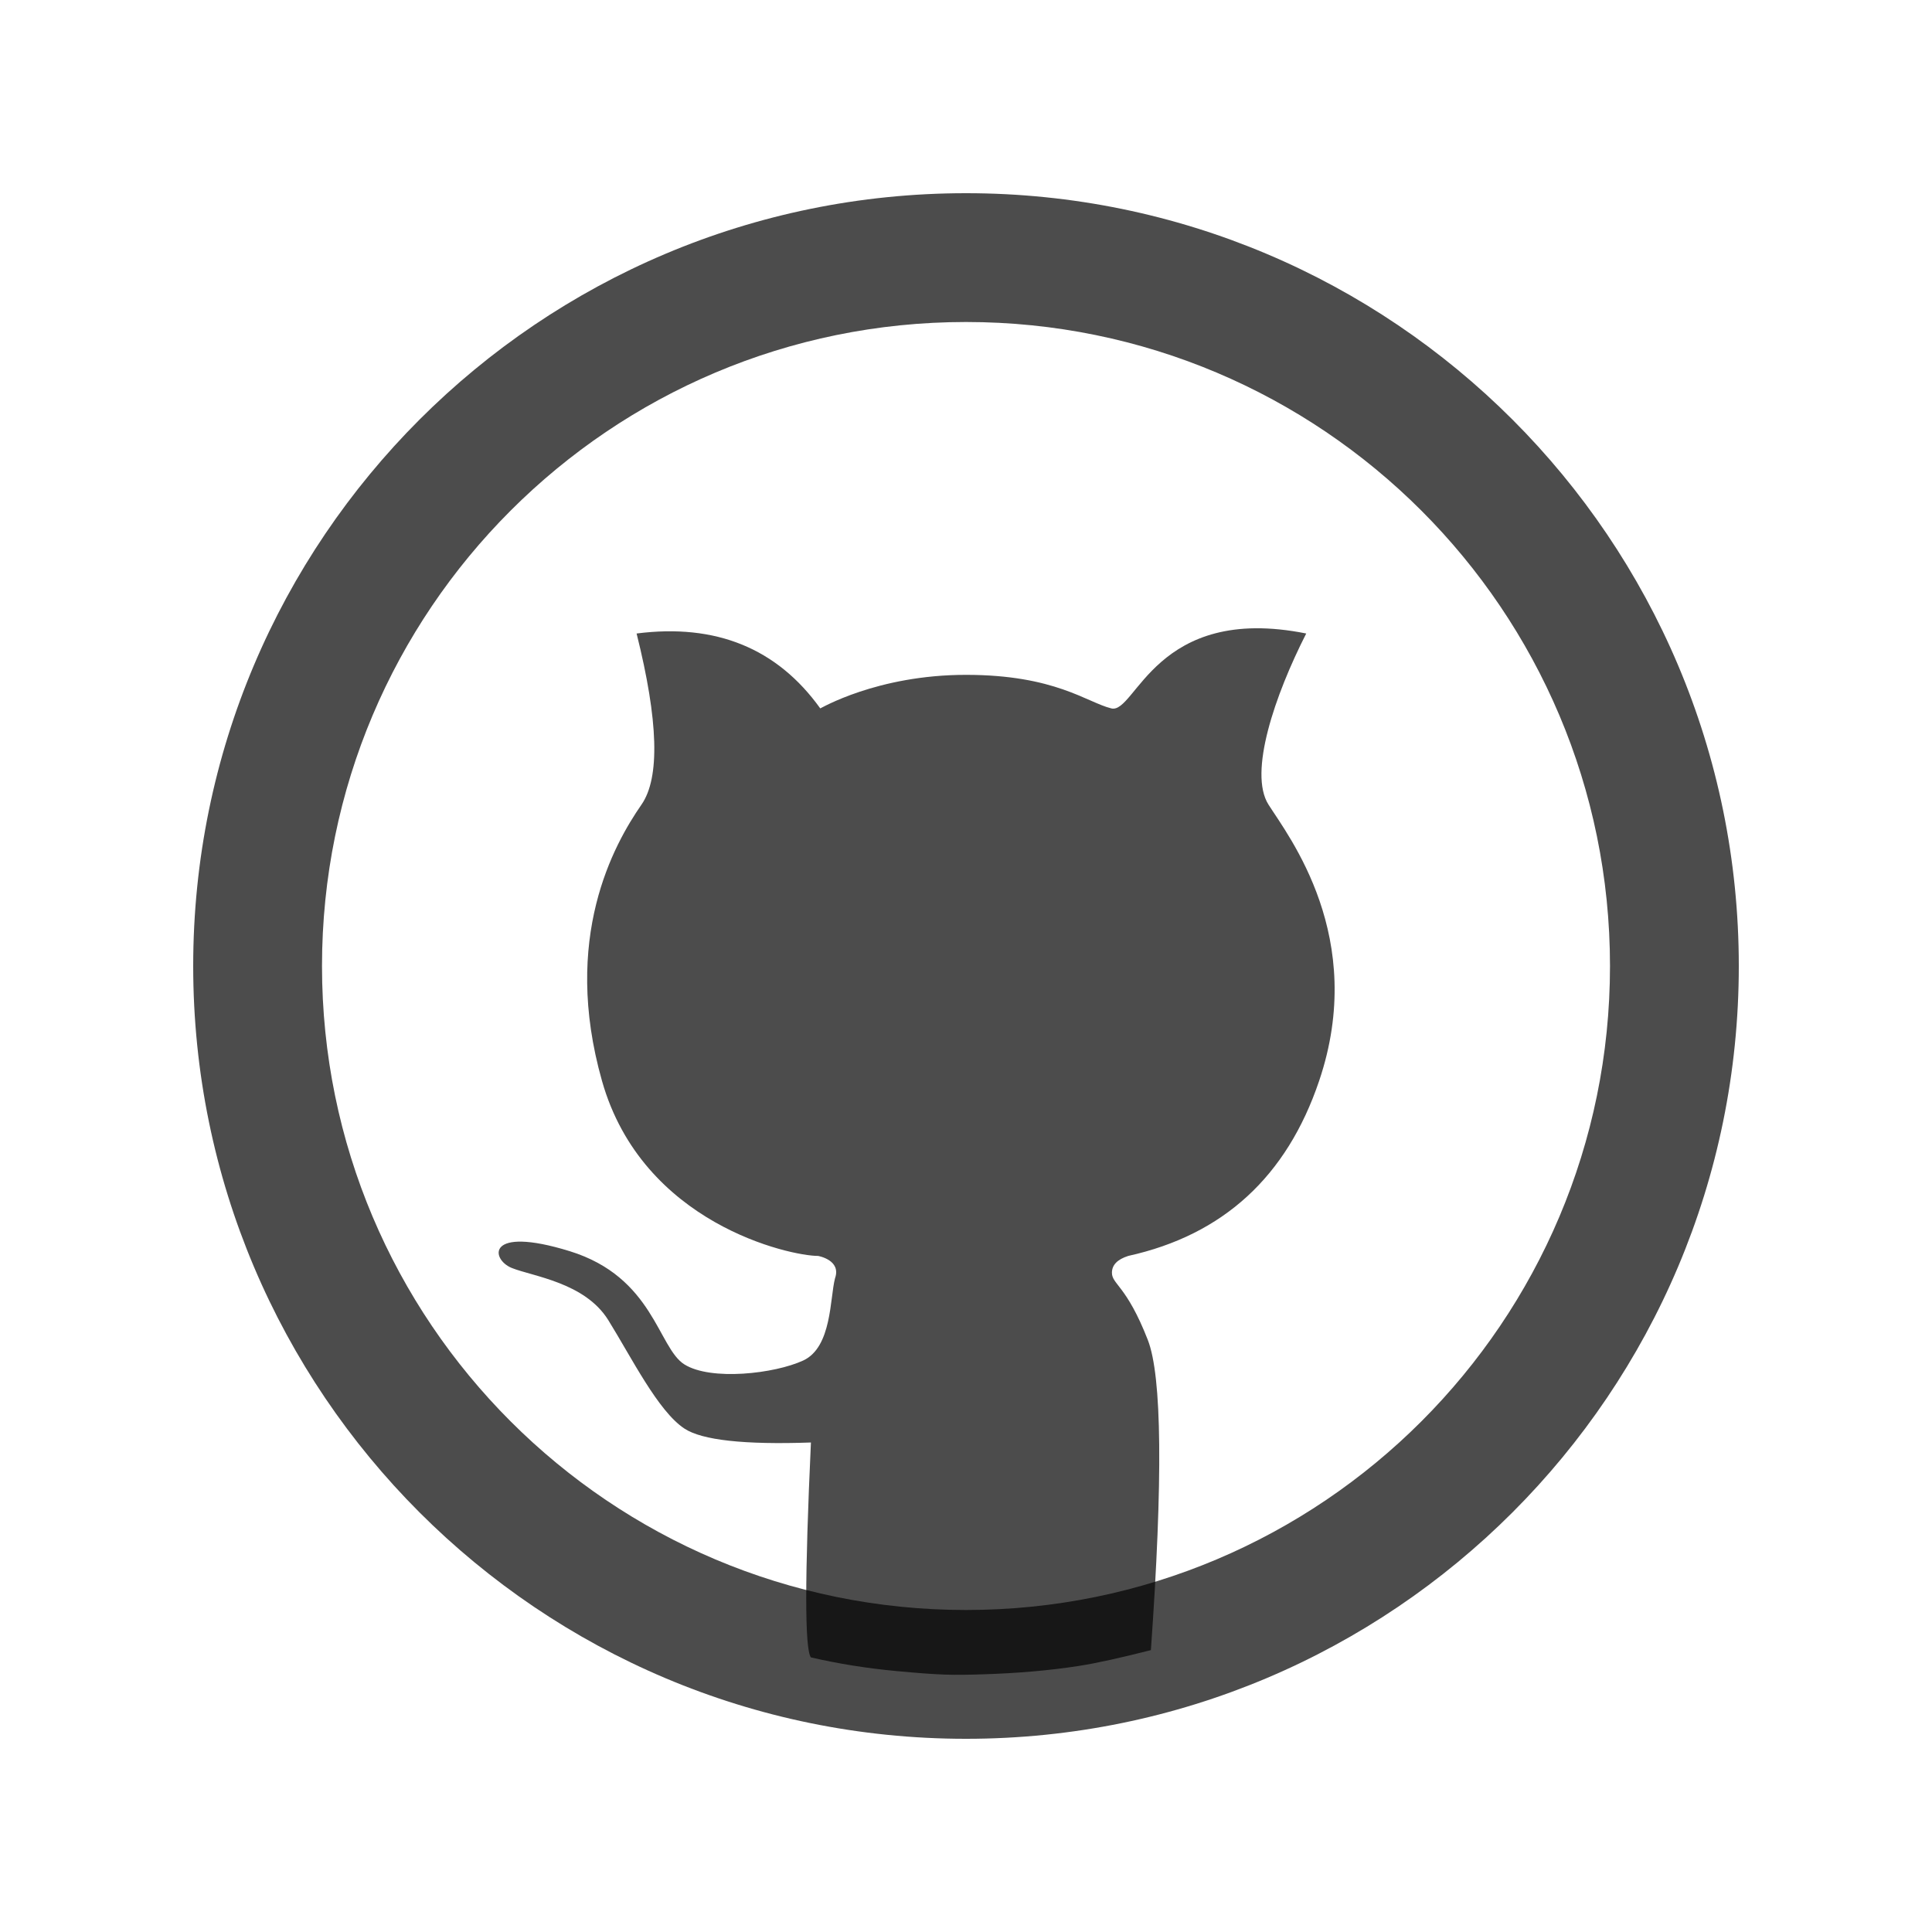
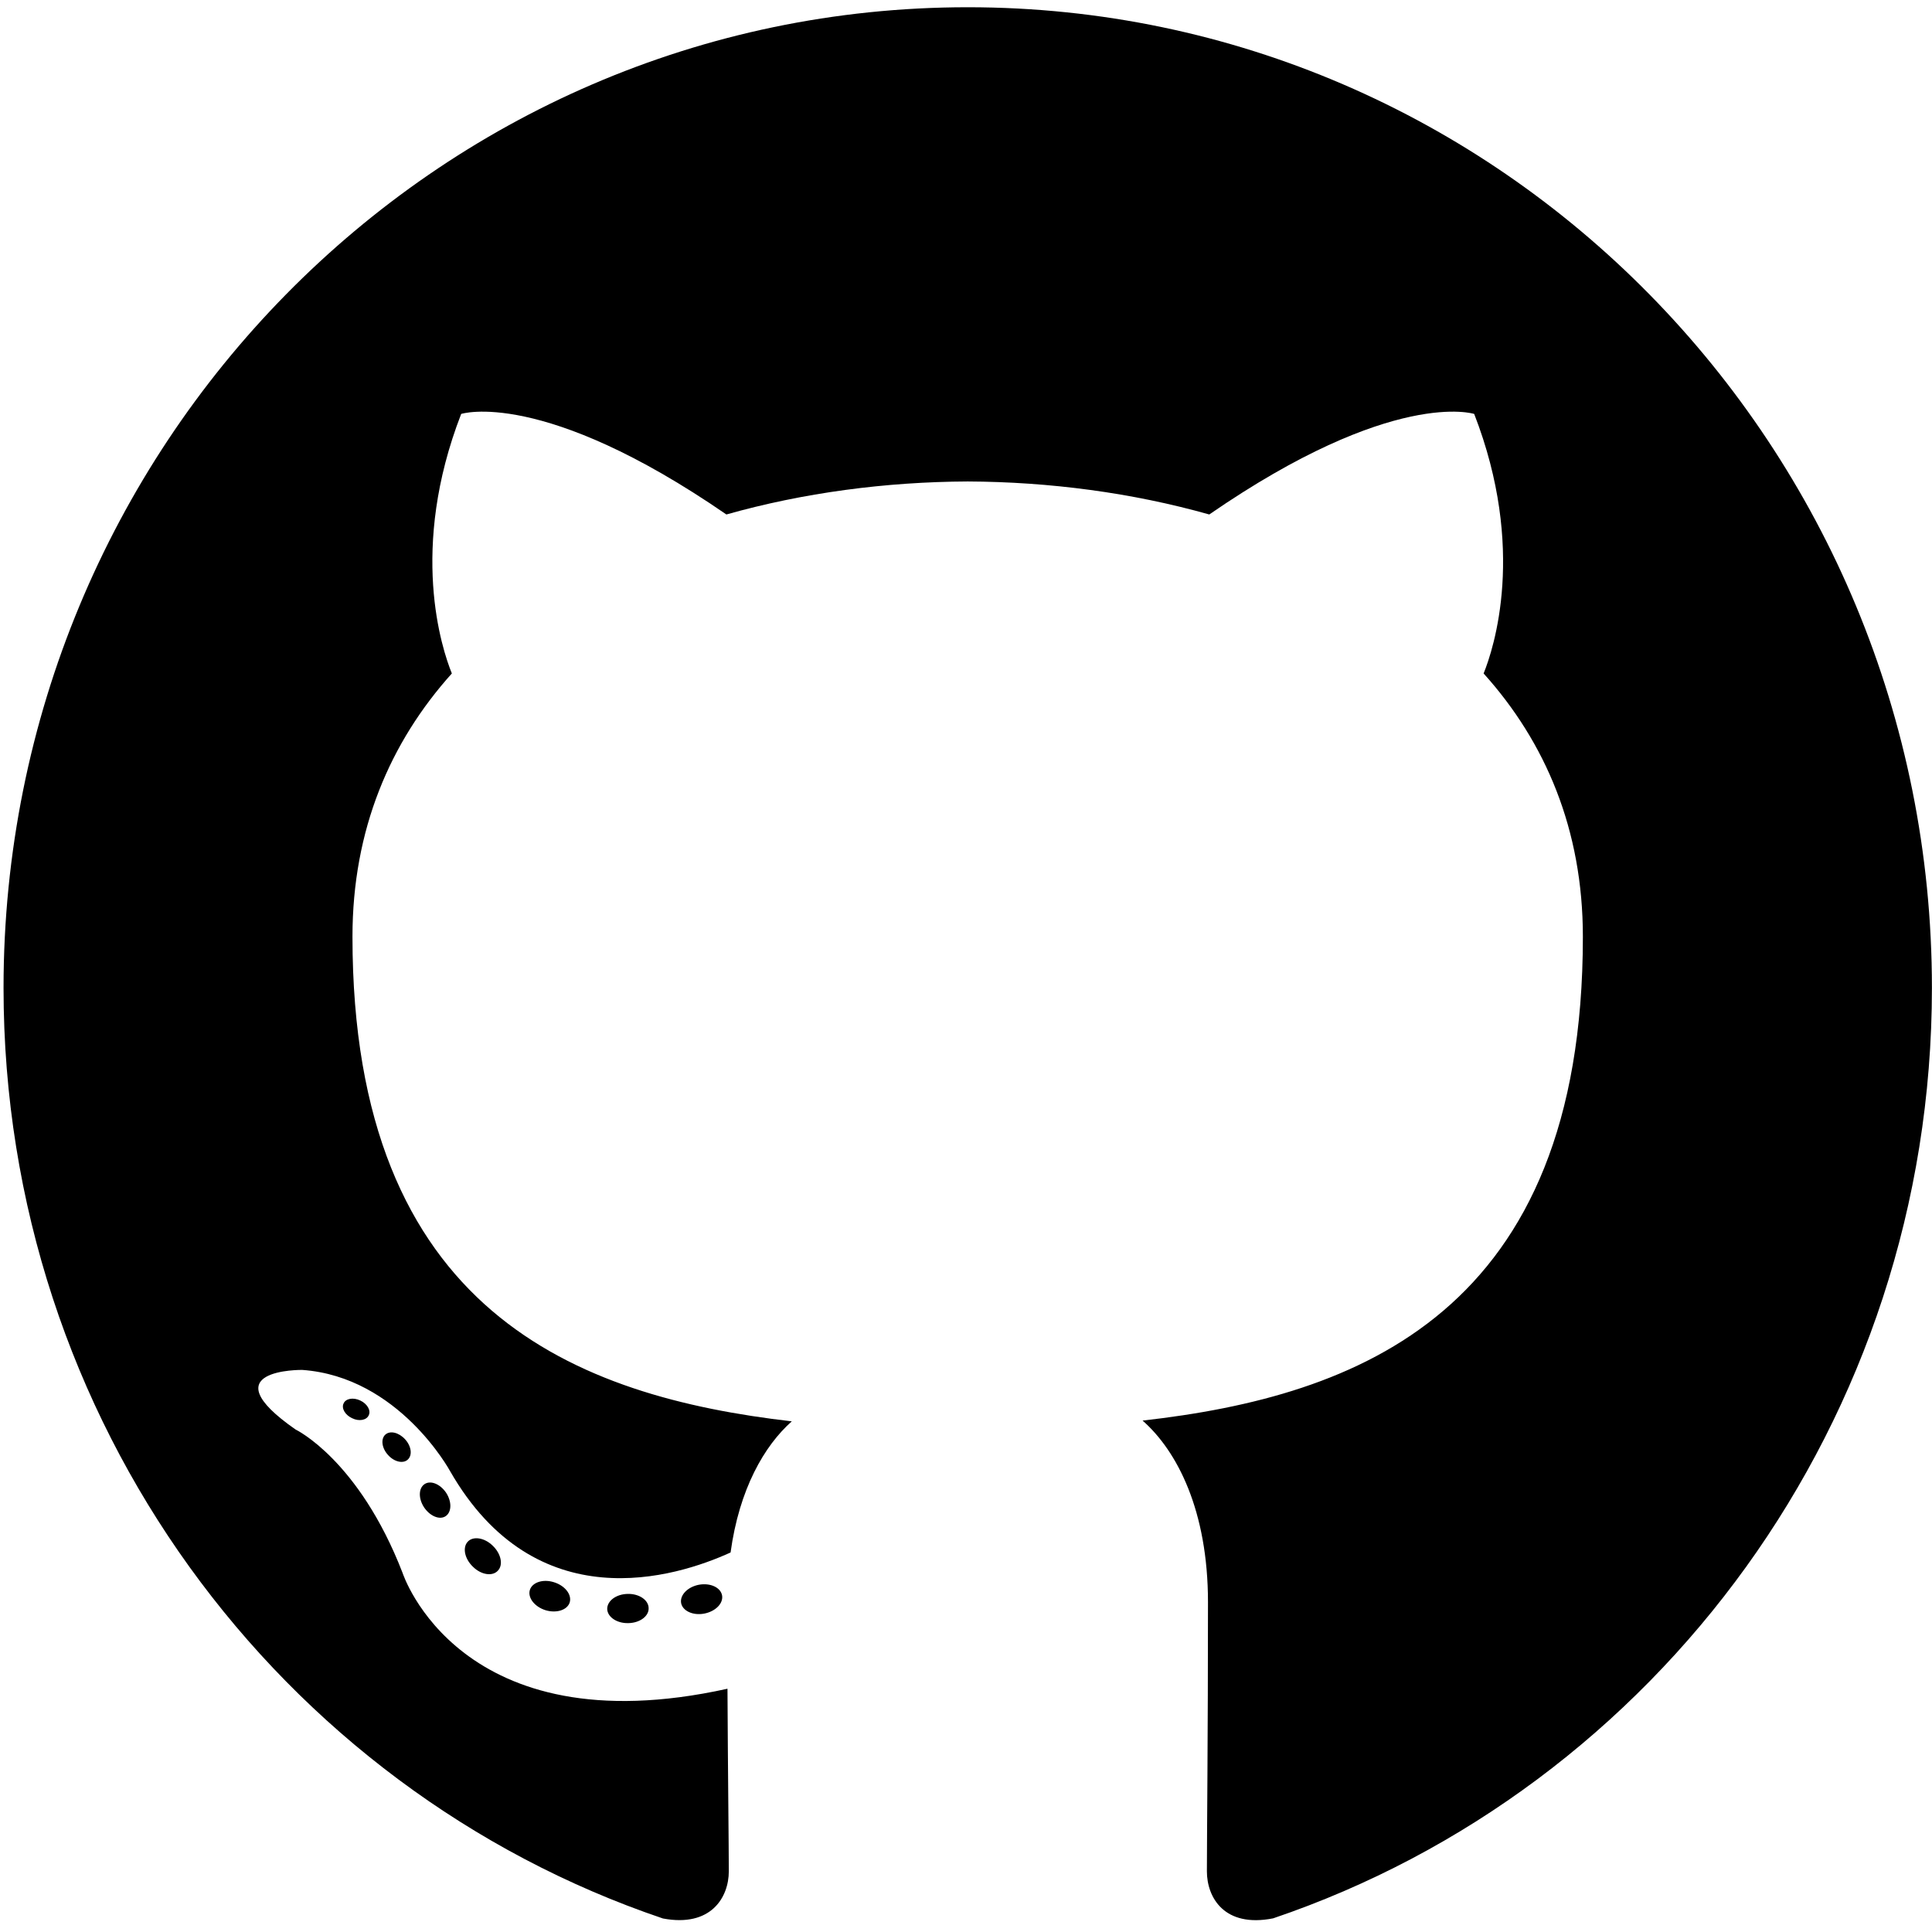
- <svg xmlns="http://www.w3.org/2000/svg" viewBox="-3 -3 30 30">
-   <path fill-rule="evenodd" clip-rule="evenodd" d="M12 2C6.477 2 2 6.477 2 12C2 17.523 6.477 22 12 22C17.523 22 22 17.523 22 12C22 6.477 17.523 2 12 2ZM0 12C0 5.373 5.373 0 12 0C18.627 0 24 5.373 24 12C24 18.627 18.627 24 12 24C5.373 24 0 18.627 0 12Z" fill="rgba(0,0,0,0.7)" stroke="none" />
-   <path fill-rule="evenodd" clip-rule="evenodd" d="M9.592 22.736C9.495 22.611 9.495 21.499 9.592 19.399C8.556 19.435 7.901 19.363 7.628 19.183C7.219 18.914 6.808 18.083 6.445 17.498C6.081 16.913 5.273 16.82 4.947 16.689C4.621 16.558 4.539 16.025 5.846 16.428C7.152 16.832 7.216 17.93 7.628 18.187C8.04 18.444 9.026 18.332 9.472 18.126C9.919 17.92 9.886 17.154 9.966 16.85C10.067 16.567 9.712 16.504 9.704 16.502C9.268 16.502 6.977 16.004 6.348 13.785C5.719 11.567 6.529 10.117 6.961 9.494C7.25 9.078 7.224 8.193 6.885 6.837C8.117 6.679 9.067 7.067 9.737 8C9.737 8.005 10.614 7.479 12 7.479C13.386 7.479 13.878 7.908 14.257 8C14.636 8.092 14.94 6.367 17.283 6.837C16.794 7.798 16.384 9 16.697 9.494C17.01 9.987 18.237 11.557 17.483 13.785C16.981 15.271 15.993 16.176 14.519 16.502C14.35 16.556 14.266 16.643 14.266 16.763C14.266 16.943 14.494 16.962 14.823 17.806C15.043 18.368 15.059 19.974 14.871 22.623C14.395 22.744 14.025 22.826 13.761 22.867C13.292 22.941 12.784 22.982 12.283 22.998C11.783 23.014 11.61 23.012 10.918 22.948C10.458 22.905 10.015 22.834 9.592 22.736Z" fill="rgba(0,0,0,0.7)" stroke="none" />
+ <svg xmlns="http://www.w3.org/2000/svg" width="48" height="48" viewBox="0 0 48 48" fill="none">
+   <path fill-rule="evenodd" clip-rule="evenodd" d="M24.043 0.18C10.815 0.18 0.088 11.088 0.088 24.544C0.088 35.31 6.952 44.443 16.47 47.664C17.667 47.89 18.107 47.136 18.107 46.492C18.107 45.911 18.084 43.992 18.074 41.956C11.41 43.43 10.003 39.081 10.003 39.081C8.914 36.265 7.344 35.516 7.344 35.516C5.17 34.004 7.507 34.035 7.507 34.035C9.913 34.206 11.18 36.546 11.18 36.546C13.316 40.271 16.784 39.194 18.151 38.571C18.366 36.997 18.987 35.921 19.672 35.313C14.351 34.697 8.757 32.608 8.757 23.272C8.757 20.612 9.693 18.438 11.226 16.732C10.977 16.118 10.157 13.64 11.458 10.284C11.458 10.284 13.469 9.629 18.047 12.782C19.958 12.242 22.007 11.971 24.043 11.962C26.079 11.971 28.13 12.242 30.044 12.782C34.617 9.629 36.626 10.284 36.626 10.284C37.929 13.64 37.109 16.118 36.86 16.732C38.396 18.438 39.326 20.612 39.326 23.272C39.326 32.63 33.722 34.691 28.387 35.294C29.247 36.05 30.012 37.533 30.012 39.806C30.012 43.066 29.985 45.689 29.985 46.492C29.985 47.141 30.416 47.9 31.63 47.661C41.143 44.436 47.998 35.306 47.998 24.544C47.998 11.088 37.273 0.18 24.043 0.18Z" fill="black" />
+   <path fill-rule="evenodd" clip-rule="evenodd" d="M9.161 35.162C9.108 35.284 8.921 35.32 8.75 35.236C8.577 35.157 8.479 34.992 8.535 34.871C8.587 34.746 8.774 34.712 8.948 34.794C9.122 34.874 9.221 35.041 9.161 35.162Z" fill="black" />
+   <path fill-rule="evenodd" clip-rule="evenodd" d="M10.131 36.263C10.017 36.371 9.794 36.321 9.642 36.15C9.485 35.98 9.456 35.753 9.572 35.644C9.69 35.536 9.906 35.587 10.063 35.757C10.22 35.928 10.251 36.154 10.131 36.263Z" fill="black" />
+   <path fill-rule="evenodd" clip-rule="evenodd" d="M11.076 37.666C10.929 37.77 10.689 37.673 10.54 37.456C10.394 37.239 10.394 36.98 10.544 36.875C10.693 36.771 10.929 36.865 11.079 37.08C11.226 37.3 11.226 37.56 11.076 37.666Z" fill="black" />
+   <path fill-rule="evenodd" clip-rule="evenodd" d="M12.37 39.022C12.238 39.169 11.959 39.13 11.754 38.929C11.545 38.732 11.486 38.453 11.618 38.306C11.751 38.158 12.032 38.2 12.238 38.399C12.446 38.595 12.51 38.876 12.37 39.022Z" fill="black" />
+   <path fill-rule="evenodd" clip-rule="evenodd" d="M14.155 39.809C14.097 40 13.828 40.087 13.556 40.006C13.285 39.922 13.108 39.699 13.163 39.506C13.219 39.314 13.49 39.223 13.763 39.31C14.033 39.393 14.211 39.615 14.155 39.809Z" fill="black" />
+   <path fill-rule="evenodd" clip-rule="evenodd" d="M16.115 39.955C16.122 40.156 15.892 40.323 15.607 40.326C15.321 40.333 15.089 40.17 15.086 39.972C15.086 39.77 15.311 39.605 15.597 39.6C15.882 39.594 16.115 39.755 16.115 39.955Z" fill="black" />
+   <path fill-rule="evenodd" clip-rule="evenodd" d="M17.94 39.639C17.974 39.835 17.776 40.037 17.493 40.09C17.215 40.142 16.957 40.021 16.922 39.826C16.888 39.626 17.089 39.424 17.367 39.372C17.65 39.322 17.904 39.44 17.94 39.639Z" fill="black" />
</svg>
